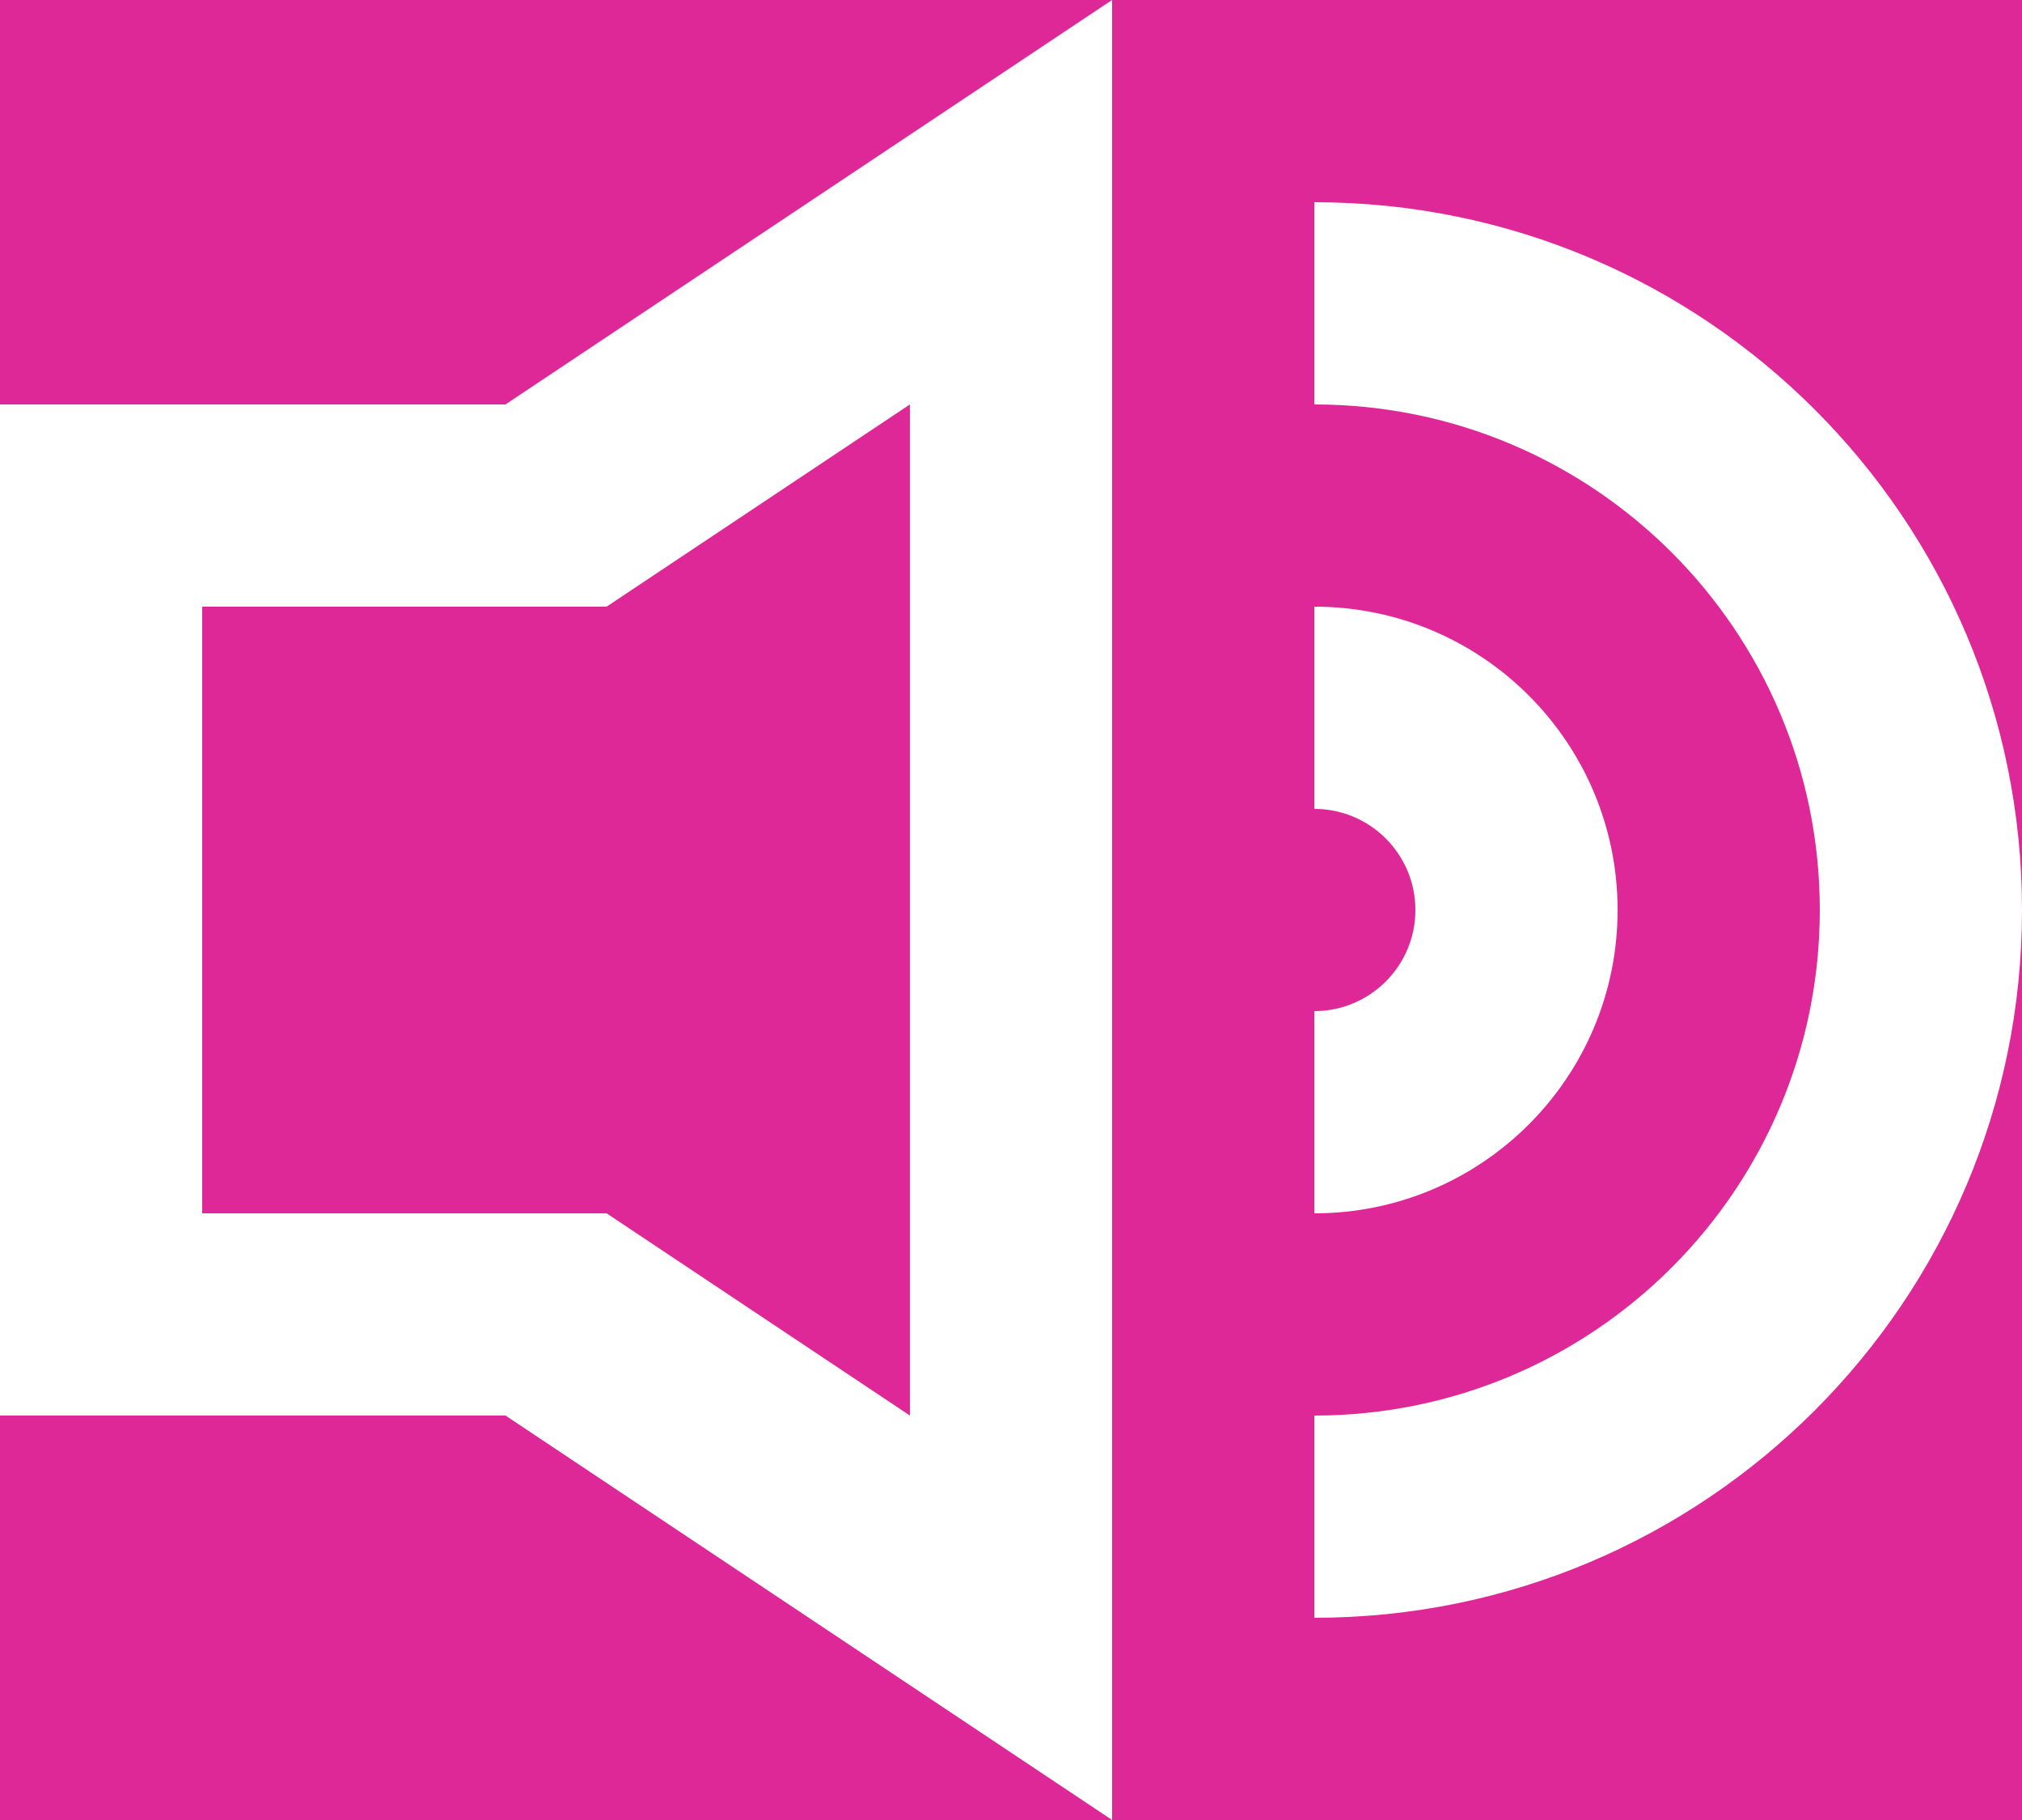
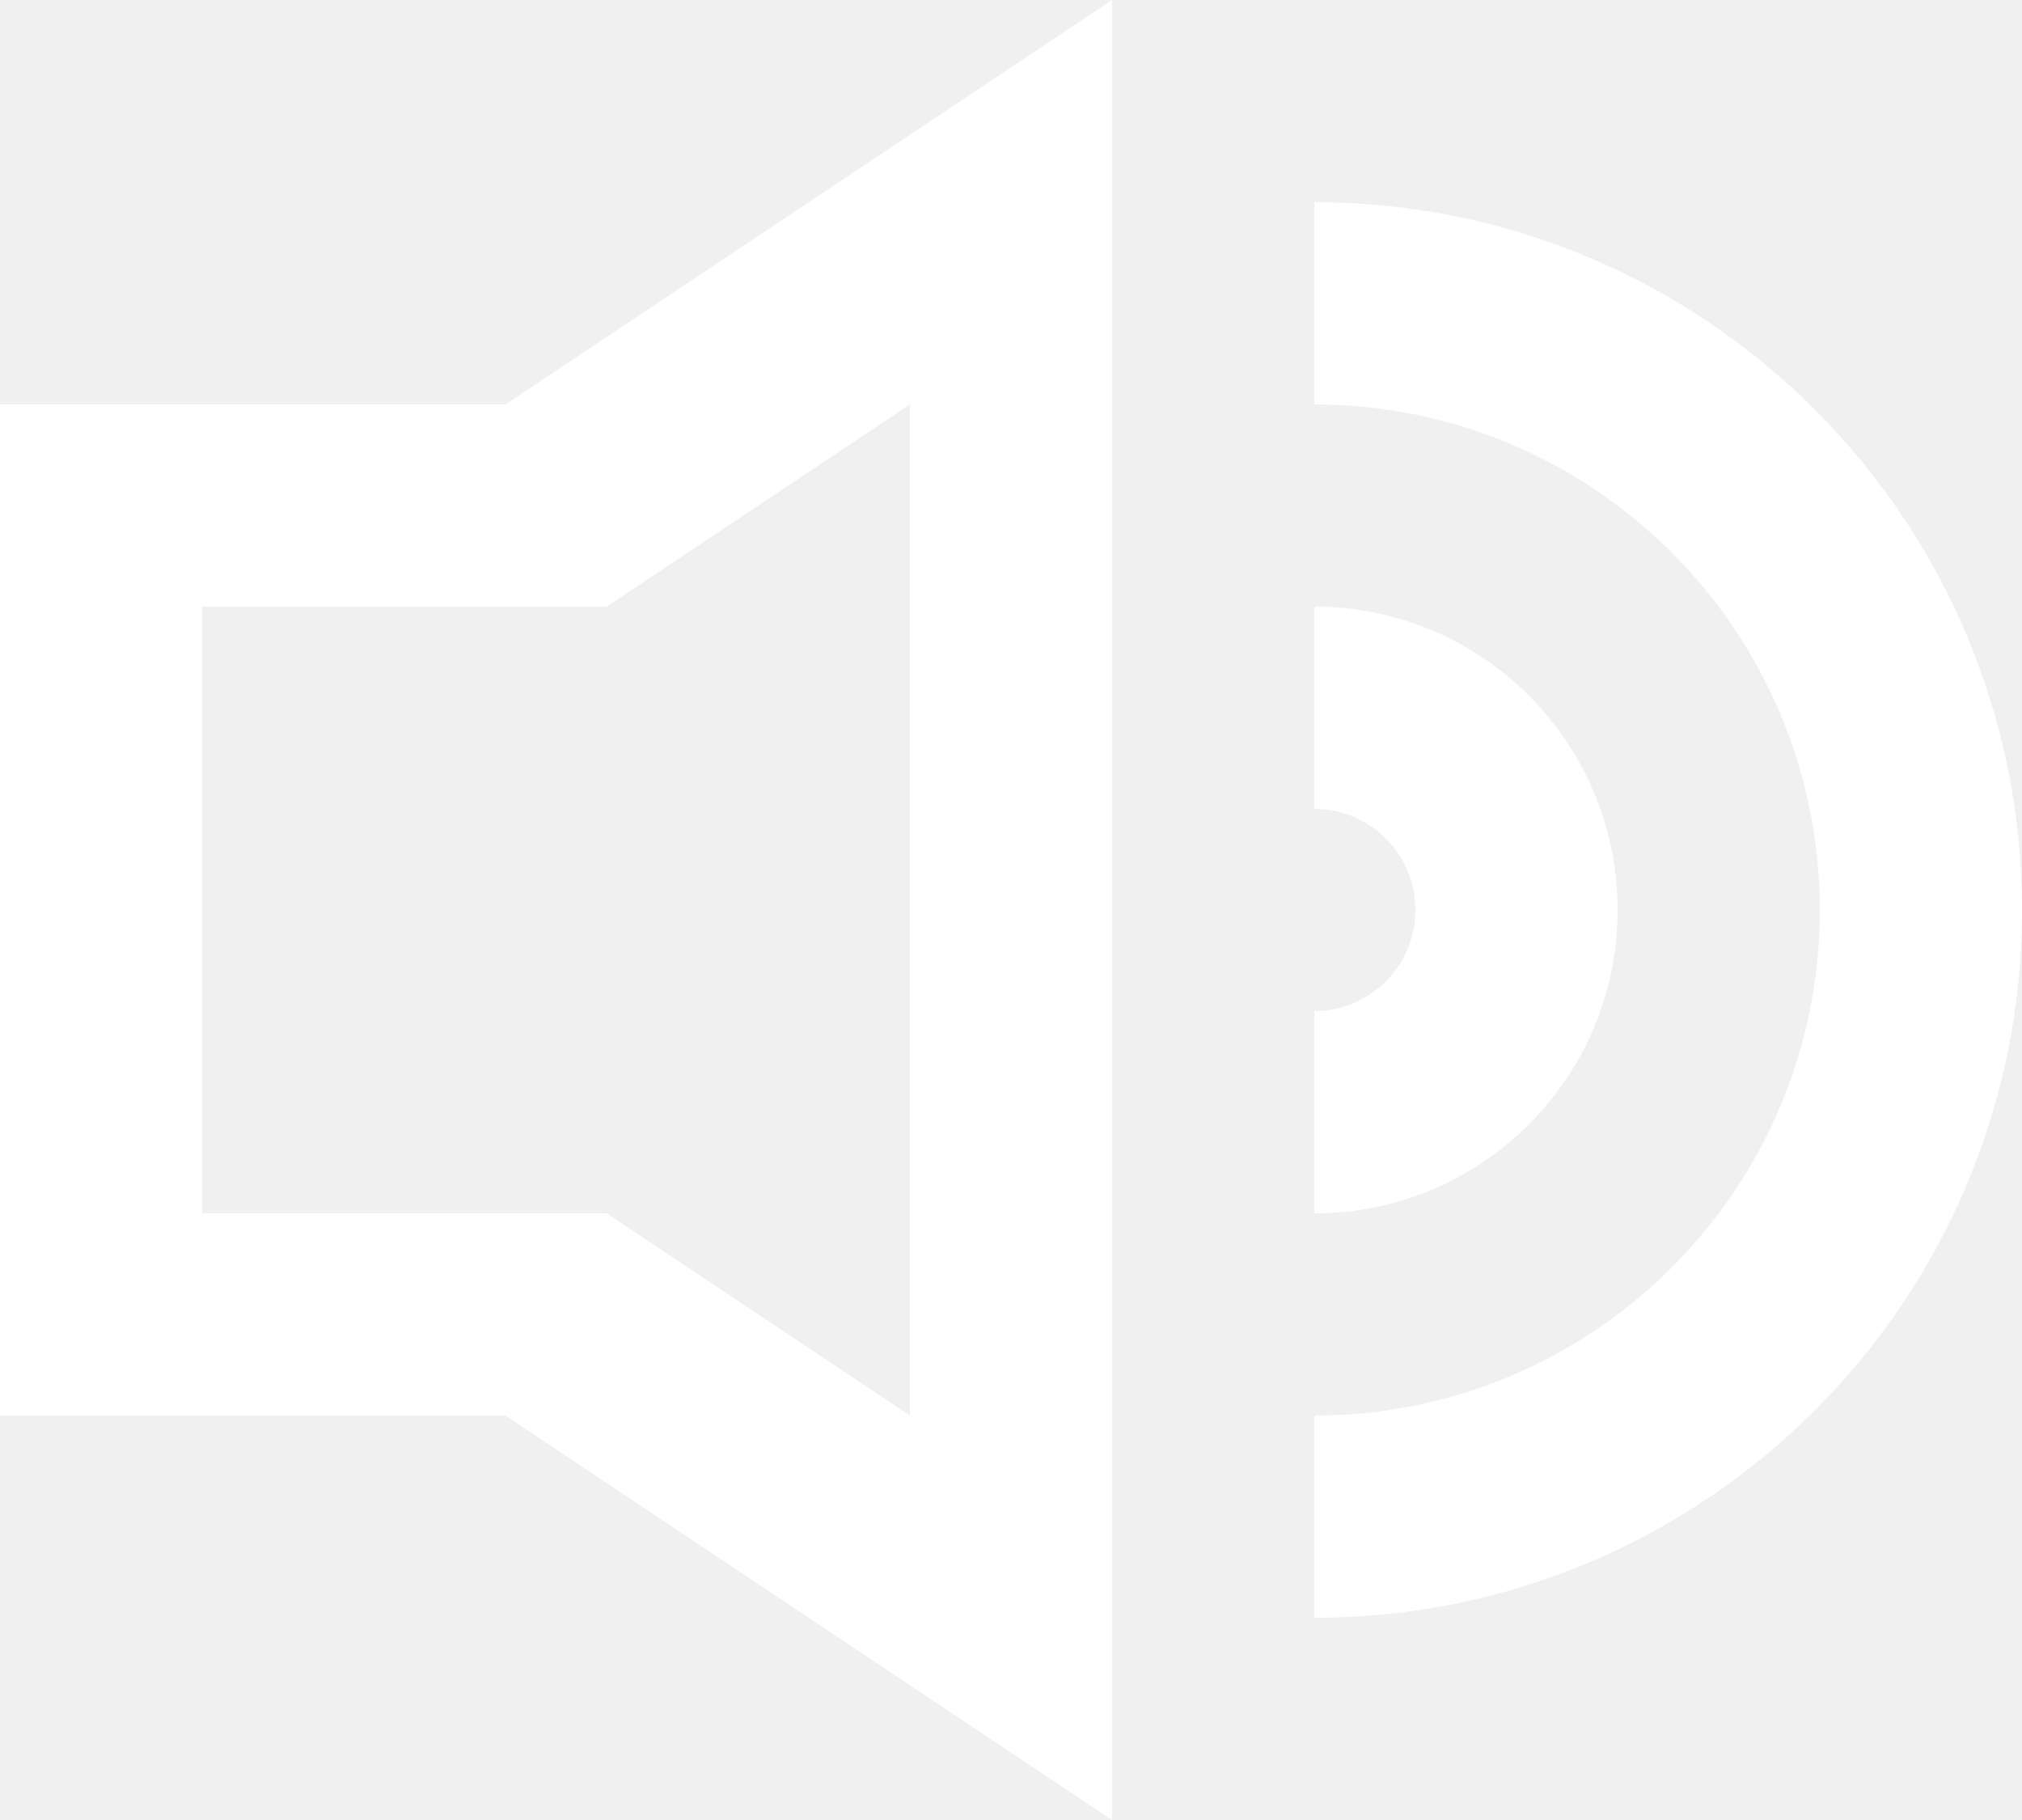
- <svg xmlns="http://www.w3.org/2000/svg" width="20" height="18" fill="#fff">
+ <svg xmlns="http://www.w3.org/2000/svg" viewbox="0 0 20 18" fill="#fff">
  <defs>
-     <style>@keyframes blink{0%,to{opacity:1}66%{opacity:.3}}</style>
+     <style>@keyframes blink{0%,to{opacity:1}66%{opacity:.3}} .wave {animation:blink 1s ease-in-out infinite}</style>
  </defs>
-   <path fill="#DE2898" d="M0 0h30v30H0z" />
-   <path d="M13 8v2a1 1 0 000-2zm0 4V6a3 3 0 010 6z" style="animation:blink 1s ease-in-out infinite" />
-   <path d="M13 13v1a5 5 0 000-10v1-3a7 7 0 010 14v-3z" style="animation:blink 1s ease-in-out .2s infinite" />
+   <path d="M13 8v2a1 1 0 000-2zm0 4V6a3 3 0 010 6z" class="wave" />
+   <path d="M13 13v1a5 5 0 000-10v1-3a7 7 0 010 14v-3z" class="wave" style="animation-delay:.2s" />
  <path d="M11 0v18l-6-4H0V4h5l6-4zM9 4L6 6H2v6h4l3 2V4z" />
</svg>
